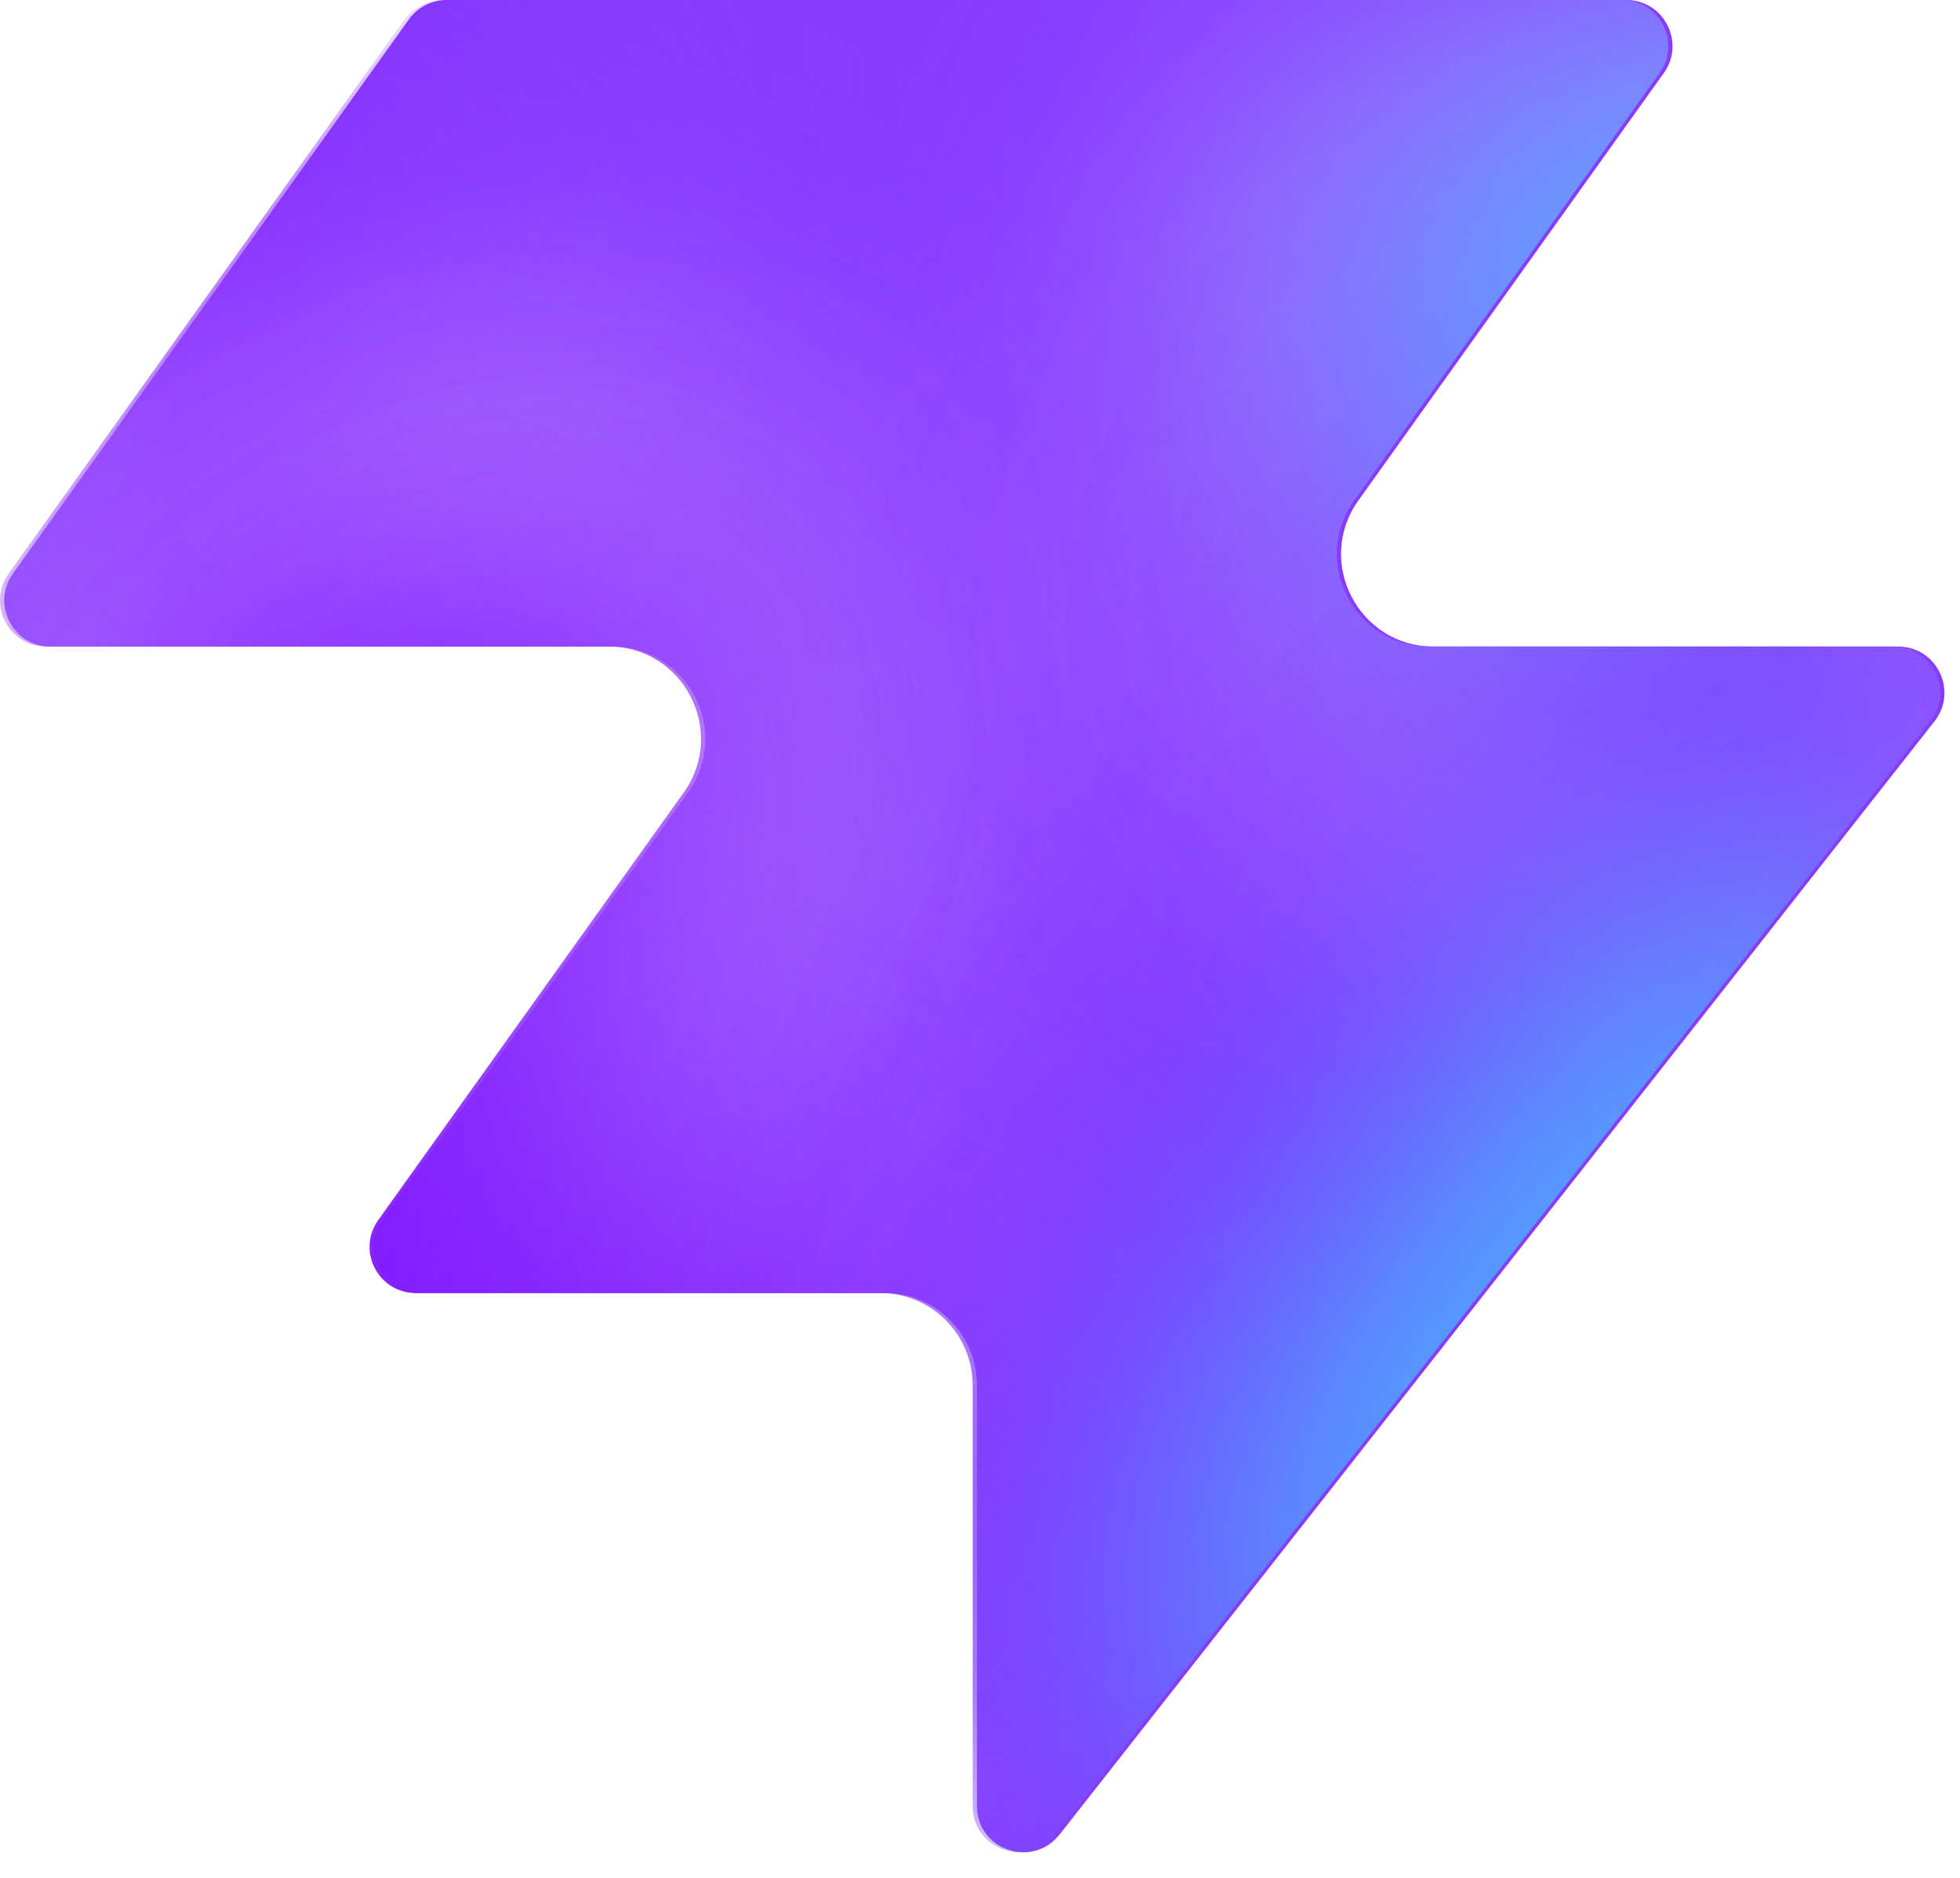
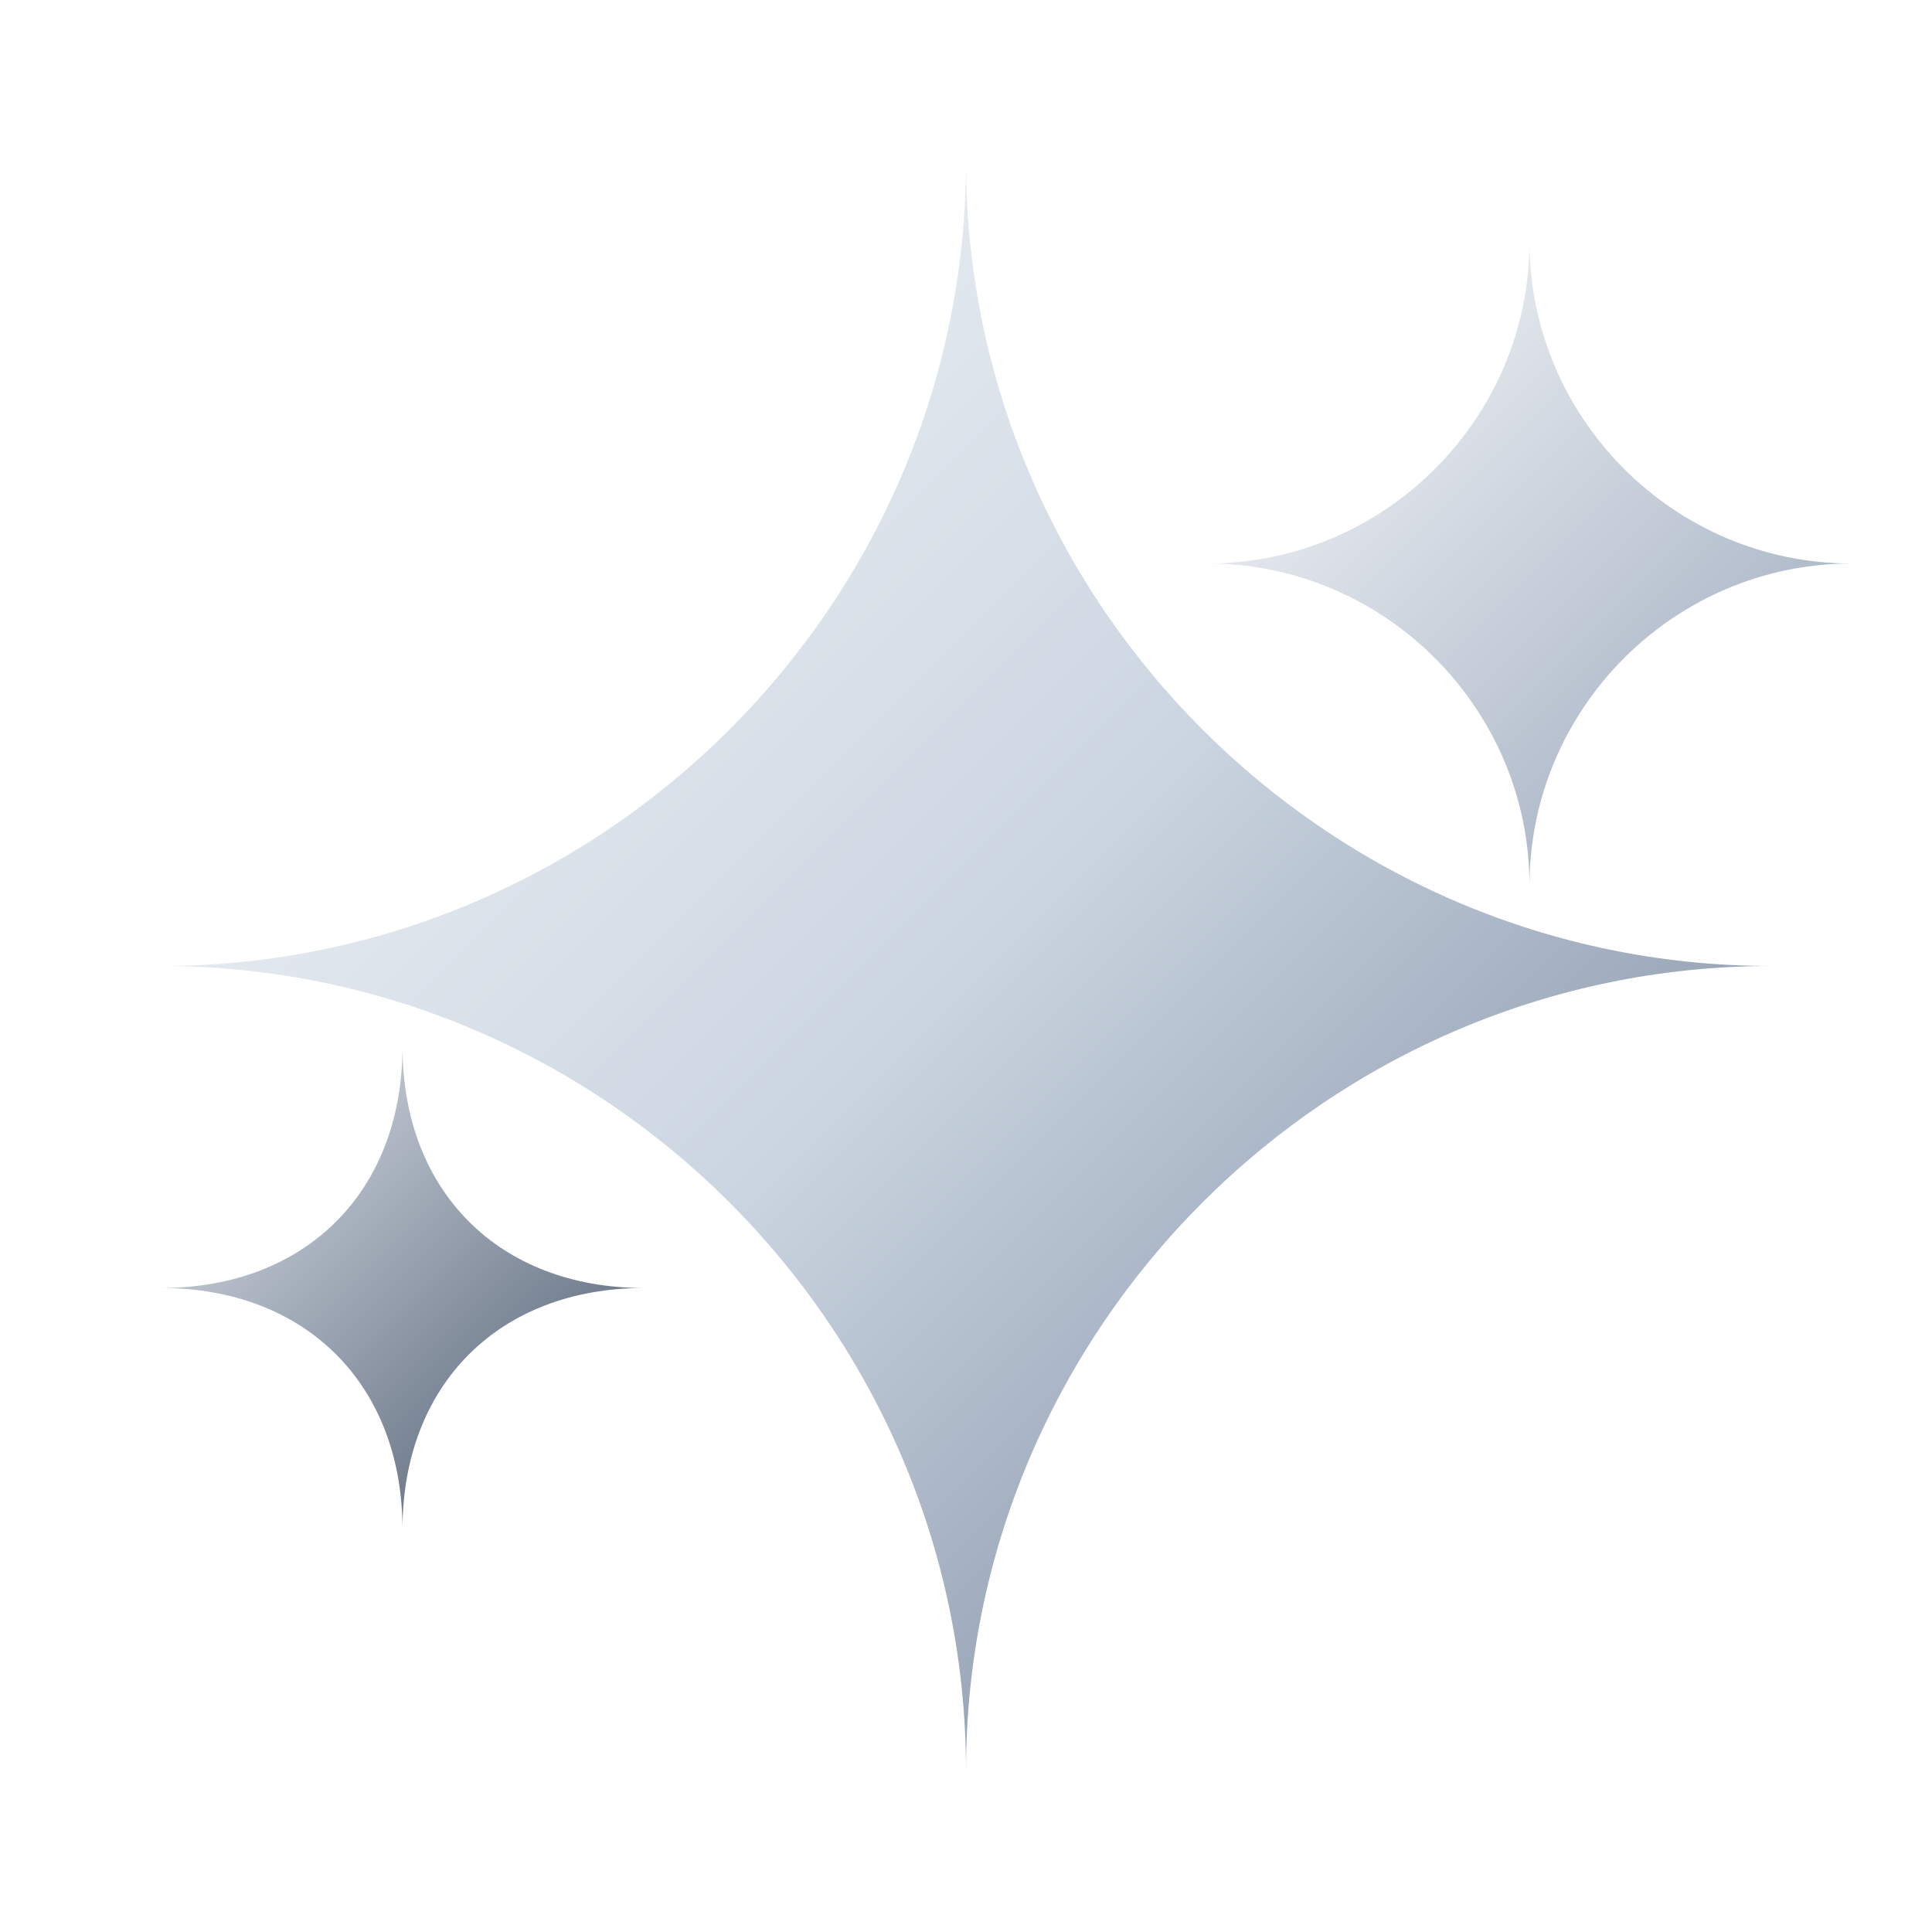
- <svg xmlns="http://www.w3.org/2000/svg" width="48" height="46" fill="none" viewBox="0 0 48 46">
-   <path fill="#863bff" d="M25.946 44.938c-.664.845-2.021.375-2.021-.698V33.937a2.26 2.26 0 0 0-2.262-2.262H10.287c-.92 0-1.456-1.04-.92-1.788l7.48-10.471c1.07-1.497 0-3.578-1.842-3.578H1.237c-.92 0-1.456-1.04-.92-1.788L10.013.474c.214-.297.556-.474.92-.474h28.894c.92 0 1.456 1.04.92 1.788l-7.48 10.471c-1.07 1.498 0 3.579 1.842 3.579h11.377c.943 0 1.473 1.088.89 1.83L25.947 44.94z" style="fill:#863bff;fill:color(display-p3 .525 .23 1);fill-opacity:1" />
-   <mask id="a" width="48" height="46" x="0" y="0" maskUnits="userSpaceOnUse" style="mask-type:alpha">
-     <path fill="#000" d="M25.842 44.938c-.664.844-2.021.375-2.021-.698V33.937a2.26 2.26 0 0 0-2.262-2.262H10.183c-.92 0-1.456-1.04-.92-1.788l7.48-10.471c1.07-1.498 0-3.579-1.842-3.579H1.133c-.92 0-1.456-1.04-.92-1.787L9.91.473c.214-.297.556-.474.92-.474h28.894c.92 0 1.456 1.04.92 1.788l-7.48 10.471c-1.07 1.498 0 3.578 1.842 3.578h11.377c.943 0 1.473 1.088.89 1.832L25.843 44.94z" style="fill:#000;fill-opacity:1" />
-   </mask>
-   <g mask="url(#a)">
-     <g filter="url(#b)">
-       <ellipse cx="5.508" cy="14.704" fill="#ede6ff" rx="5.508" ry="14.704" style="fill:#ede6ff;fill:color(display-p3 .927 .903 1);fill-opacity:1" transform="matrix(.00324 1 1 -.00324 -4.47 31.516)" />
-     </g>
-     <g filter="url(#c)">
-       <ellipse cx="10.399" cy="29.851" fill="#ede6ff" rx="10.399" ry="29.851" style="fill:#ede6ff;fill:color(display-p3 .927 .903 1);fill-opacity:1" transform="matrix(.00324 1 1 -.00324 -39.328 7.883)" />
-     </g>
-     <g filter="url(#d)">
-       <ellipse cx="5.508" cy="30.487" fill="#7e14ff" rx="5.508" ry="30.487" style="fill:#7e14ff;fill:color(display-p3 .492 .077 1);fill-opacity:1" transform="rotate(89.814 -25.913 -14.639)scale(1 -1)" />
-     </g>
-     <g filter="url(#e)">
-       <ellipse cx="5.508" cy="30.599" fill="#7e14ff" rx="5.508" ry="30.599" style="fill:#7e14ff;fill:color(display-p3 .492 .077 1);fill-opacity:1" transform="rotate(89.814 -32.644 -3.334)scale(1 -1)" />
-     </g>
-     <g filter="url(#f)">
-       <ellipse cx="5.508" cy="30.599" fill="#7e14ff" rx="5.508" ry="30.599" style="fill:#7e14ff;fill:color(display-p3 .492 .077 1);fill-opacity:1" transform="matrix(.00324 1 1 -.00324 -34.34 30.47)" />
-     </g>
-     <g filter="url(#g)">
-       <ellipse cx="14.072" cy="22.078" fill="#ede6ff" rx="14.072" ry="22.078" style="fill:#ede6ff;fill:color(display-p3 .927 .903 1);fill-opacity:1" transform="rotate(93.35 24.506 48.493)scale(-1 1)" />
-     </g>
-     <g filter="url(#h)">
-       <ellipse cx="3.47" cy="21.501" fill="#7e14ff" rx="3.47" ry="21.501" style="fill:#7e14ff;fill:color(display-p3 .492 .077 1);fill-opacity:1" transform="rotate(89.009 28.708 47.59)scale(-1 1)" />
-     </g>
-     <g filter="url(#i)">
-       <ellipse cx="3.47" cy="21.501" fill="#7e14ff" rx="3.47" ry="21.501" style="fill:#7e14ff;fill:color(display-p3 .492 .077 1);fill-opacity:1" transform="rotate(89.009 28.708 47.59)scale(-1 1)" />
-     </g>
-     <g filter="url(#j)">
-       <ellipse cx=".387" cy="8.972" fill="#7e14ff" rx="4.407" ry="29.108" style="fill:#7e14ff;fill:color(display-p3 .492 .077 1);fill-opacity:1" transform="rotate(39.51 .387 8.972)" />
-     </g>
-     <g filter="url(#k)">
-       <ellipse cx="47.523" cy="-6.092" fill="#7e14ff" rx="4.407" ry="29.108" style="fill:#7e14ff;fill:color(display-p3 .492 .077 1);fill-opacity:1" transform="rotate(37.892 47.523 -6.092)" />
-     </g>
-     <g filter="url(#l)">
-       <ellipse cx="41.412" cy="6.333" fill="#47bfff" rx="5.971" ry="9.665" style="fill:#47bfff;fill:color(display-p3 .28 .748 1);fill-opacity:1" transform="rotate(37.892 41.412 6.333)" />
-     </g>
-     <g filter="url(#m)">
-       <ellipse cx="-1.879" cy="38.332" fill="#7e14ff" rx="4.407" ry="29.108" style="fill:#7e14ff;fill:color(display-p3 .492 .077 1);fill-opacity:1" transform="rotate(37.892 -1.88 38.332)" />
-     </g>
-     <g filter="url(#n)">
-       <ellipse cx="-1.879" cy="38.332" fill="#7e14ff" rx="4.407" ry="29.108" style="fill:#7e14ff;fill:color(display-p3 .492 .077 1);fill-opacity:1" transform="rotate(37.892 -1.88 38.332)" />
-     </g>
-     <g filter="url(#o)">
-       <ellipse cx="35.651" cy="29.907" fill="#7e14ff" rx="4.407" ry="29.108" style="fill:#7e14ff;fill:color(display-p3 .492 .077 1);fill-opacity:1" transform="rotate(37.892 35.651 29.907)" />
-     </g>
-     <g filter="url(#p)">
-       <ellipse cx="38.418" cy="32.4" fill="#47bfff" rx="5.971" ry="15.297" style="fill:#47bfff;fill:color(display-p3 .28 .748 1);fill-opacity:1" transform="rotate(37.892 38.418 32.4)" />
-     </g>
-   </g>
+ <svg xmlns="http://www.w3.org/2000/svg" viewBox="0 0 24 24" width="48" height="48">
  <defs>
-     <filter id="b" width="60.045" height="41.654" x="-19.77" y="16.149" color-interpolation-filters="sRGB" filterUnits="userSpaceOnUse">
-       <feFlood flood-opacity="0" result="BackgroundImageFix" />
-       <feBlend in="SourceGraphic" in2="BackgroundImageFix" result="shape" />
-       <feGaussianBlur result="effect1_foregroundBlur_2002_17158" stdDeviation="7.659" />
-     </filter>
-     <filter id="c" width="90.34" height="51.437" x="-54.613" y="-7.533" color-interpolation-filters="sRGB" filterUnits="userSpaceOnUse">
-       <feFlood flood-opacity="0" result="BackgroundImageFix" />
-       <feBlend in="SourceGraphic" in2="BackgroundImageFix" result="shape" />
-       <feGaussianBlur result="effect1_foregroundBlur_2002_17158" stdDeviation="7.659" />
-     </filter>
-     <filter id="d" width="79.355" height="29.4" x="-49.64" y="2.03" color-interpolation-filters="sRGB" filterUnits="userSpaceOnUse">
-       <feFlood flood-opacity="0" result="BackgroundImageFix" />
-       <feBlend in="SourceGraphic" in2="BackgroundImageFix" result="shape" />
-       <feGaussianBlur result="effect1_foregroundBlur_2002_17158" stdDeviation="4.596" />
-     </filter>
-     <filter id="e" width="79.579" height="29.4" x="-45.045" y="20.029" color-interpolation-filters="sRGB" filterUnits="userSpaceOnUse">
-       <feFlood flood-opacity="0" result="BackgroundImageFix" />
-       <feBlend in="SourceGraphic" in2="BackgroundImageFix" result="shape" />
-       <feGaussianBlur result="effect1_foregroundBlur_2002_17158" stdDeviation="4.596" />
-     </filter>
-     <filter id="f" width="79.579" height="29.4" x="-43.513" y="21.178" color-interpolation-filters="sRGB" filterUnits="userSpaceOnUse">
-       <feFlood flood-opacity="0" result="BackgroundImageFix" />
-       <feBlend in="SourceGraphic" in2="BackgroundImageFix" result="shape" />
-       <feGaussianBlur result="effect1_foregroundBlur_2002_17158" stdDeviation="4.596" />
-     </filter>
-     <filter id="g" width="74.749" height="58.852" x="15.756" y="-17.901" color-interpolation-filters="sRGB" filterUnits="userSpaceOnUse">
-       <feFlood flood-opacity="0" result="BackgroundImageFix" />
-       <feBlend in="SourceGraphic" in2="BackgroundImageFix" result="shape" />
-       <feGaussianBlur result="effect1_foregroundBlur_2002_17158" stdDeviation="7.659" />
-     </filter>
-     <filter id="h" width="61.377" height="25.362" x="23.548" y="2.284" color-interpolation-filters="sRGB" filterUnits="userSpaceOnUse">
-       <feFlood flood-opacity="0" result="BackgroundImageFix" />
-       <feBlend in="SourceGraphic" in2="BackgroundImageFix" result="shape" />
-       <feGaussianBlur result="effect1_foregroundBlur_2002_17158" stdDeviation="4.596" />
-     </filter>
-     <filter id="i" width="61.377" height="25.362" x="23.548" y="2.284" color-interpolation-filters="sRGB" filterUnits="userSpaceOnUse">
-       <feFlood flood-opacity="0" result="BackgroundImageFix" />
-       <feBlend in="SourceGraphic" in2="BackgroundImageFix" result="shape" />
-       <feGaussianBlur result="effect1_foregroundBlur_2002_17158" stdDeviation="4.596" />
-     </filter>
-     <filter id="j" width="56.045" height="63.649" x="-27.636" y="-22.853" color-interpolation-filters="sRGB" filterUnits="userSpaceOnUse">
-       <feFlood flood-opacity="0" result="BackgroundImageFix" />
-       <feBlend in="SourceGraphic" in2="BackgroundImageFix" result="shape" />
-       <feGaussianBlur result="effect1_foregroundBlur_2002_17158" stdDeviation="4.596" />
-     </filter>
-     <filter id="k" width="54.814" height="64.646" x="20.116" y="-38.415" color-interpolation-filters="sRGB" filterUnits="userSpaceOnUse">
-       <feFlood flood-opacity="0" result="BackgroundImageFix" />
-       <feBlend in="SourceGraphic" in2="BackgroundImageFix" result="shape" />
-       <feGaussianBlur result="effect1_foregroundBlur_2002_17158" stdDeviation="4.596" />
-     </filter>
-     <filter id="l" width="33.541" height="35.313" x="24.641" y="-11.323" color-interpolation-filters="sRGB" filterUnits="userSpaceOnUse">
-       <feFlood flood-opacity="0" result="BackgroundImageFix" />
-       <feBlend in="SourceGraphic" in2="BackgroundImageFix" result="shape" />
-       <feGaussianBlur result="effect1_foregroundBlur_2002_17158" stdDeviation="4.596" />
-     </filter>
-     <filter id="m" width="54.814" height="64.646" x="-29.286" y="6.009" color-interpolation-filters="sRGB" filterUnits="userSpaceOnUse">
-       <feFlood flood-opacity="0" result="BackgroundImageFix" />
-       <feBlend in="SourceGraphic" in2="BackgroundImageFix" result="shape" />
-       <feGaussianBlur result="effect1_foregroundBlur_2002_17158" stdDeviation="4.596" />
-     </filter>
-     <filter id="n" width="54.814" height="64.646" x="-29.286" y="6.009" color-interpolation-filters="sRGB" filterUnits="userSpaceOnUse">
-       <feFlood flood-opacity="0" result="BackgroundImageFix" />
-       <feBlend in="SourceGraphic" in2="BackgroundImageFix" result="shape" />
-       <feGaussianBlur result="effect1_foregroundBlur_2002_17158" stdDeviation="4.596" />
-     </filter>
-     <filter id="o" width="54.814" height="64.646" x="8.244" y="-2.416" color-interpolation-filters="sRGB" filterUnits="userSpaceOnUse">
-       <feFlood flood-opacity="0" result="BackgroundImageFix" />
-       <feBlend in="SourceGraphic" in2="BackgroundImageFix" result="shape" />
-       <feGaussianBlur result="effect1_foregroundBlur_2002_17158" stdDeviation="4.596" />
-     </filter>
-     <filter id="p" width="39.409" height="43.623" x="18.713" y="10.588" color-interpolation-filters="sRGB" filterUnits="userSpaceOnUse">
-       <feFlood flood-opacity="0" result="BackgroundImageFix" />
-       <feBlend in="SourceGraphic" in2="BackgroundImageFix" result="shape" />
-       <feGaussianBlur result="effect1_foregroundBlur_2002_17158" stdDeviation="4.596" />
-     </filter>
+     <linearGradient id="grad1" x1="0%" y1="0%" x2="100%" y2="100%">
+       <stop offset="0%" stop-color="#FFFFFF" />
+       <stop offset="50%" stop-color="#CBD5E1" />
+       <stop offset="100%" stop-color="#64748B" />
+     </linearGradient>
+     <linearGradient id="grad2" x1="0%" y1="0%" x2="100%" y2="100%">
+       <stop offset="0%" stop-color="#FFFFFF" />
+       <stop offset="100%" stop-color="#94A3B8" />
+     </linearGradient>
+     <linearGradient id="grad3" x1="0%" y1="0%" x2="100%" y2="100%">
+       <stop offset="0%" stop-color="#E2E8F0" />
+       <stop offset="100%" stop-color="#475569" />
+     </linearGradient>
  </defs>
+   <path d="M12 2C12 7.5 16.5 12 22 12C16.5 12 12 16.5 12 22C12 16.5 7.5 12 2 12C7.5 12 12 7.5 12 2Z" fill="url(#grad1)" />
+   <path d="M19 3C19 5.2 20.8 7 23 7C20.8 7 19 8.8 19 11C19 8.8 17.2 7 15 7C17.2 7 19 5.2 19 3Z" fill="url(#grad2)" />
+   <path d="M5 13C5 14.8 6.2 16 8 16C6.2 16 5 17.2 5 19C5 17.2 3.8 16 2 16C3.8 16 5 14.8 5 13Z" fill="url(#grad3)" />
</svg>
